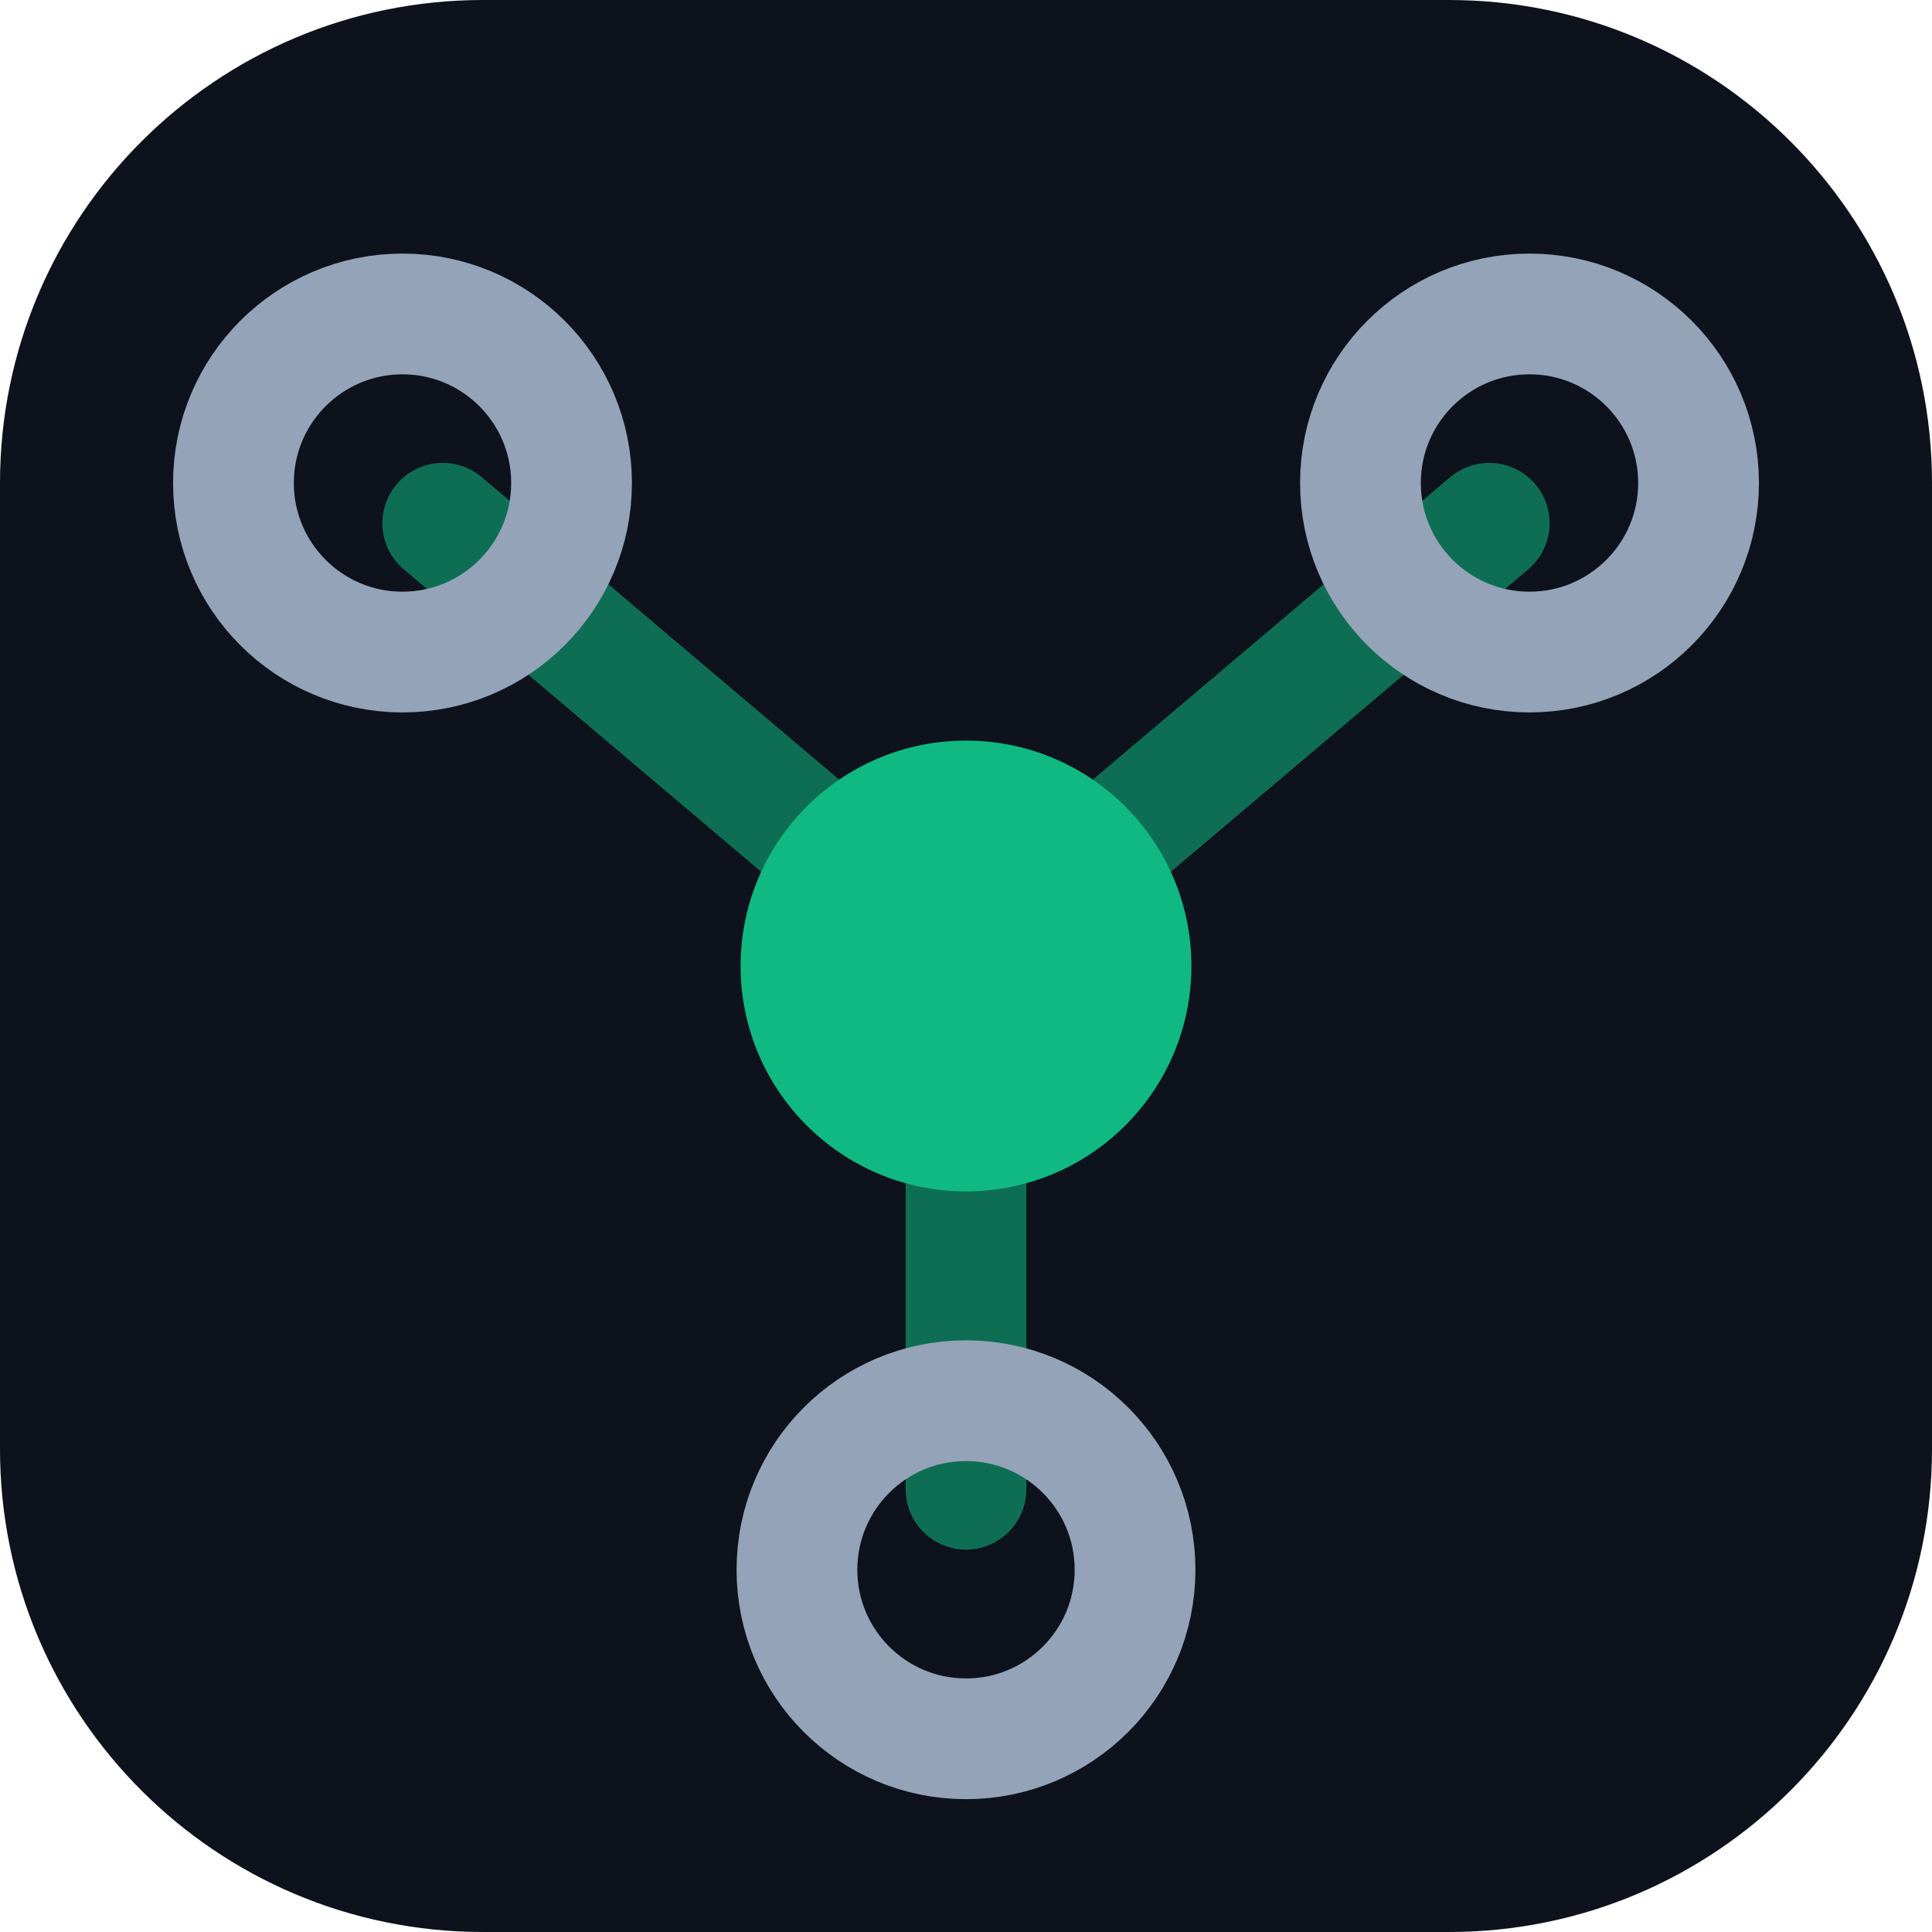
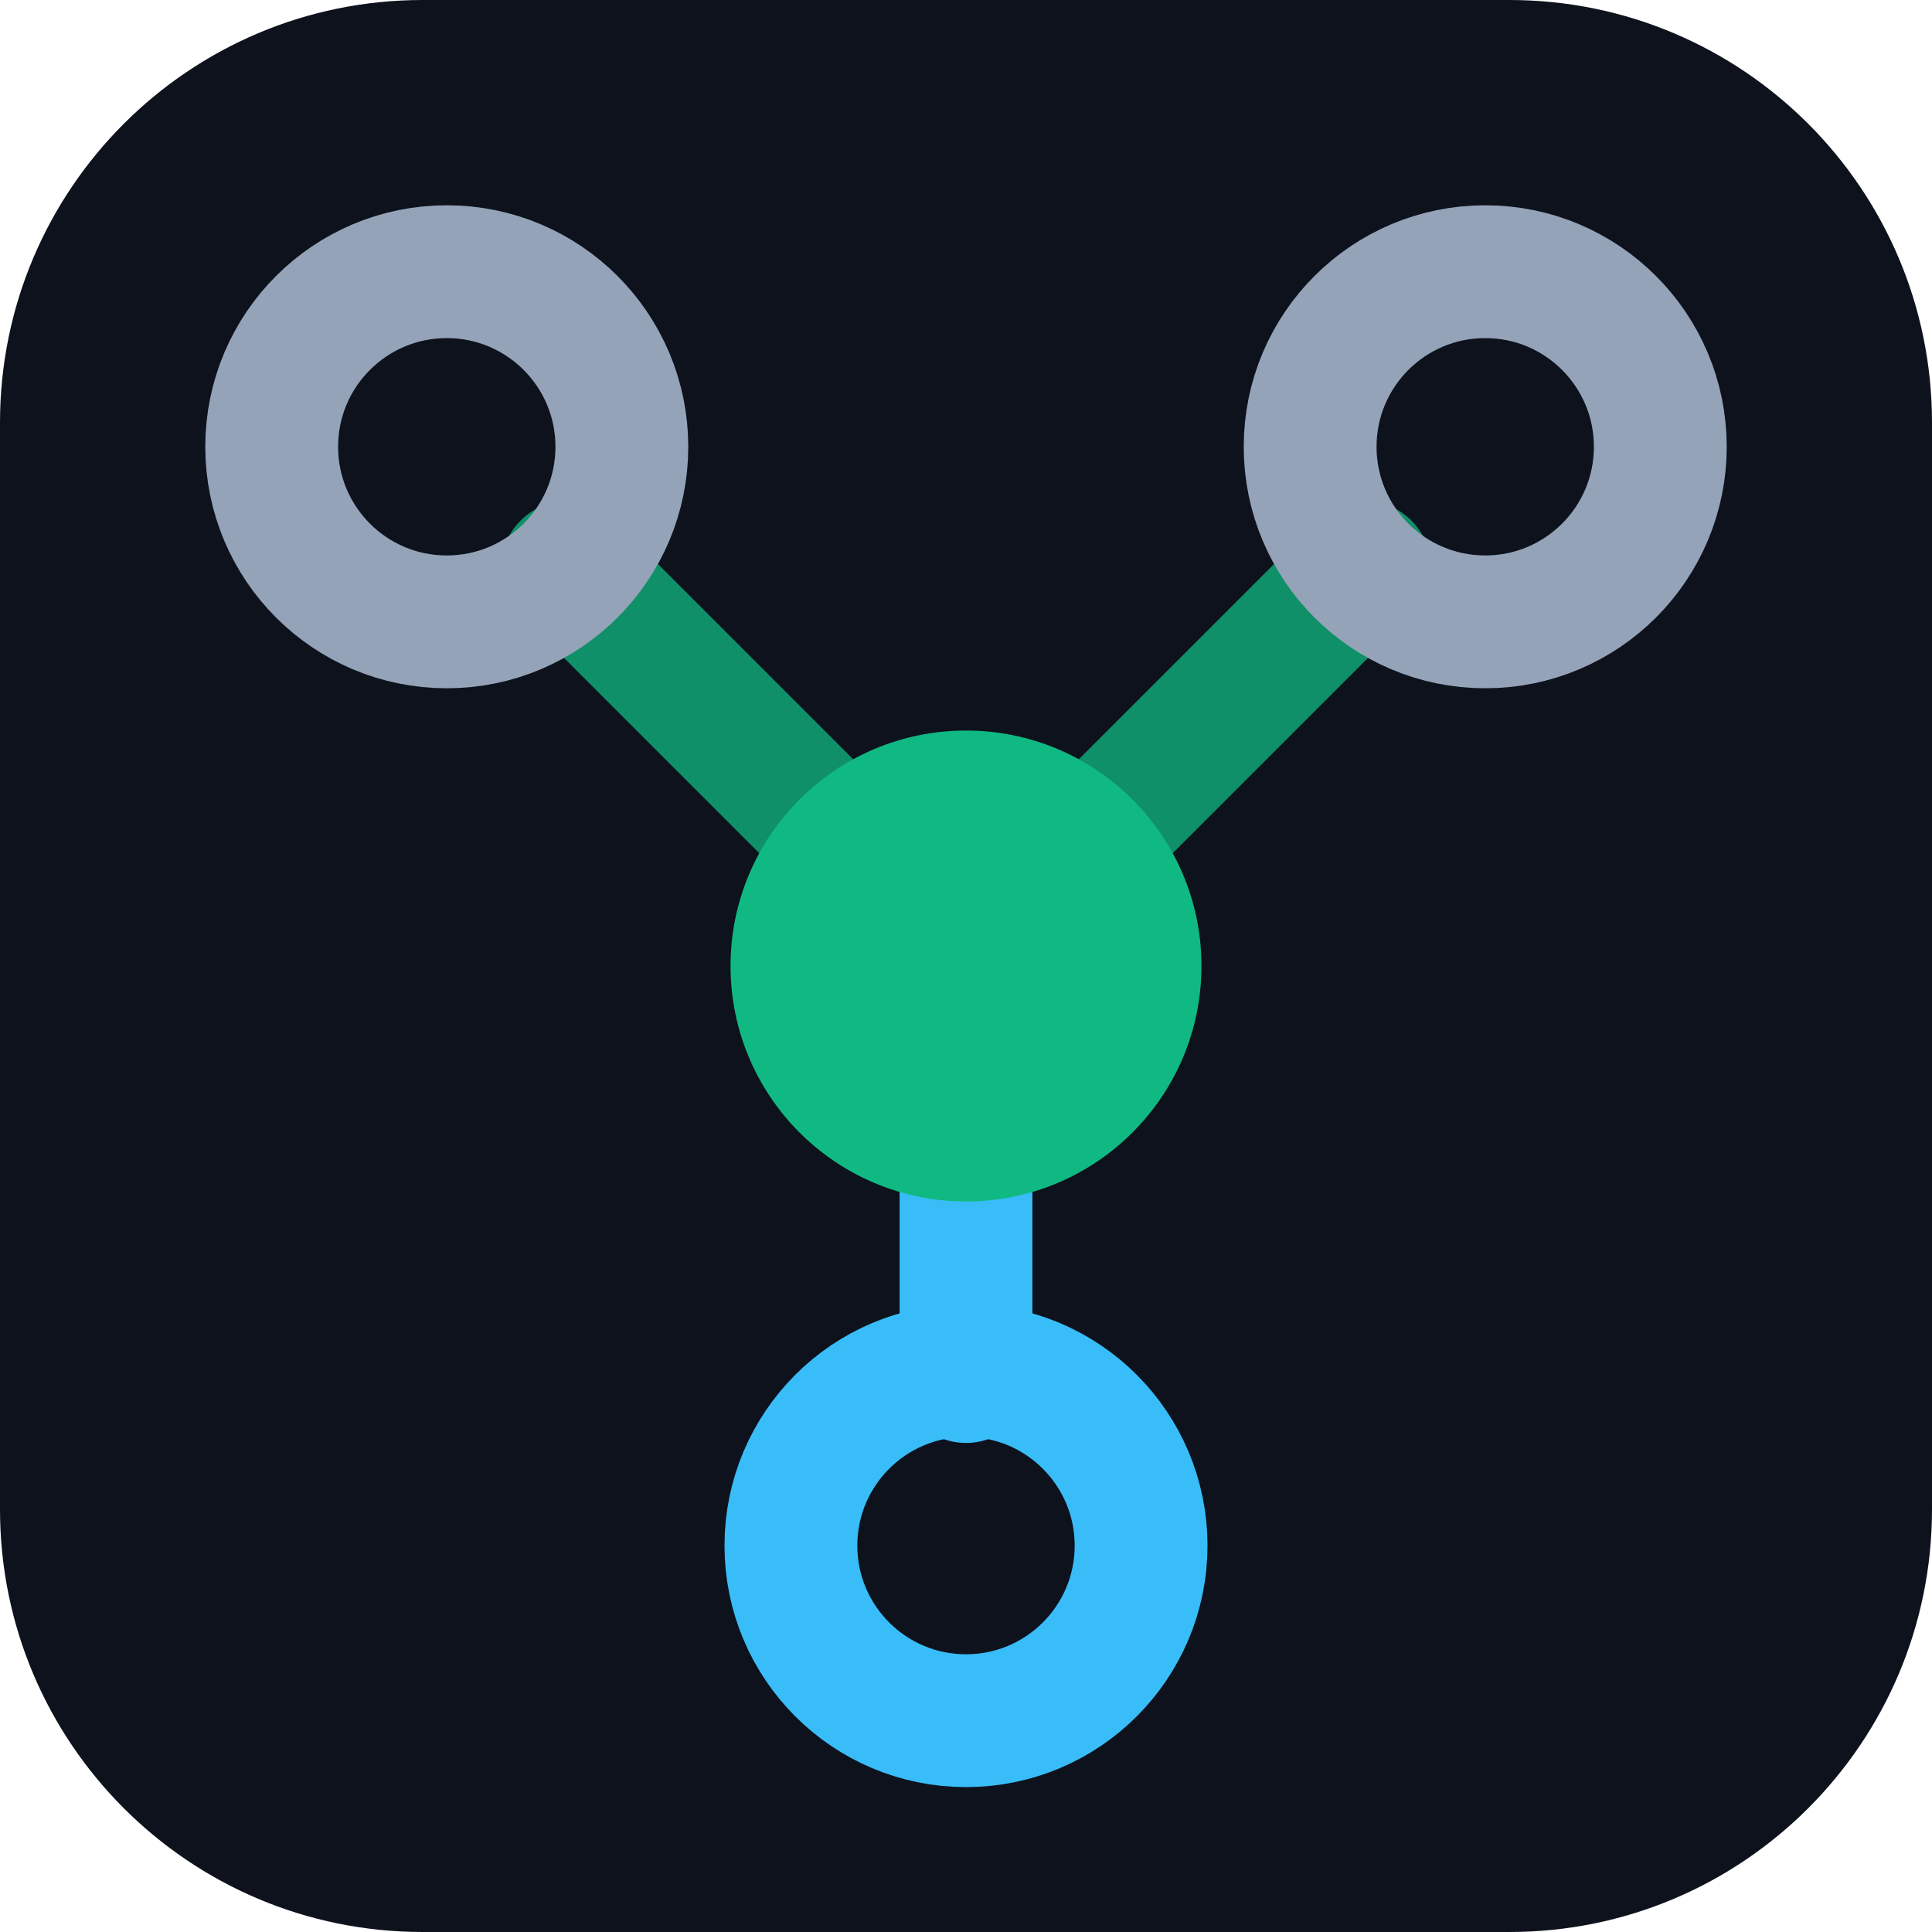
- <svg xmlns="http://www.w3.org/2000/svg" width="32" height="32" viewBox="0 0 24 24" fill="none">
-   <rect width="24" height="24" rx="6" fill="#0D121D" />
-   <path d="M5.5 6.5 12 12M18.5 6.5 12 12M12 12v6.5" stroke="#10B981" stroke-opacity=".55" stroke-width="1.5" stroke-linecap="round" />
-   <circle cx="5" cy="6" r="2.1" stroke="#94A3B8" stroke-width="1.5" />
-   <circle cx="19" cy="6" r="2.1" stroke="#94A3B8" stroke-width="1.5" />
-   <circle cx="12" cy="19.5" r="2.1" stroke="#94A3B8" stroke-width="1.5" />
-   <circle cx="12" cy="12" r="2.8" fill="#10B981" />
+ <svg xmlns="http://www.w3.org/2000/svg" width="32" height="32" viewBox="0 0 32 32" fill="none">
+   <rect width="32" height="32" rx="7" fill="#0D121D" />
+   <path d="M9.4 9.4 14.2 14.2M22.6 9.4 17.8 14.2" stroke="#10B981" stroke-width="2.2" stroke-linecap="round" stroke-opacity=".75" />
+   <path d="M16 19.6v3.2" stroke="#38BDF8" stroke-width="2.2" stroke-linecap="round" />
+   <circle cx="7.4" cy="7.4" r="2.9" stroke="#94A3B8" stroke-width="2.2" />
+   <circle cx="24.6" cy="7.4" r="2.9" stroke="#94A3B8" stroke-width="2.2" />
+   <circle cx="16" cy="25.6" r="2.9" stroke="#38BDF8" stroke-width="2.2" />
+   <circle cx="16" cy="16" r="3.9" fill="#10B981" />
</svg>
